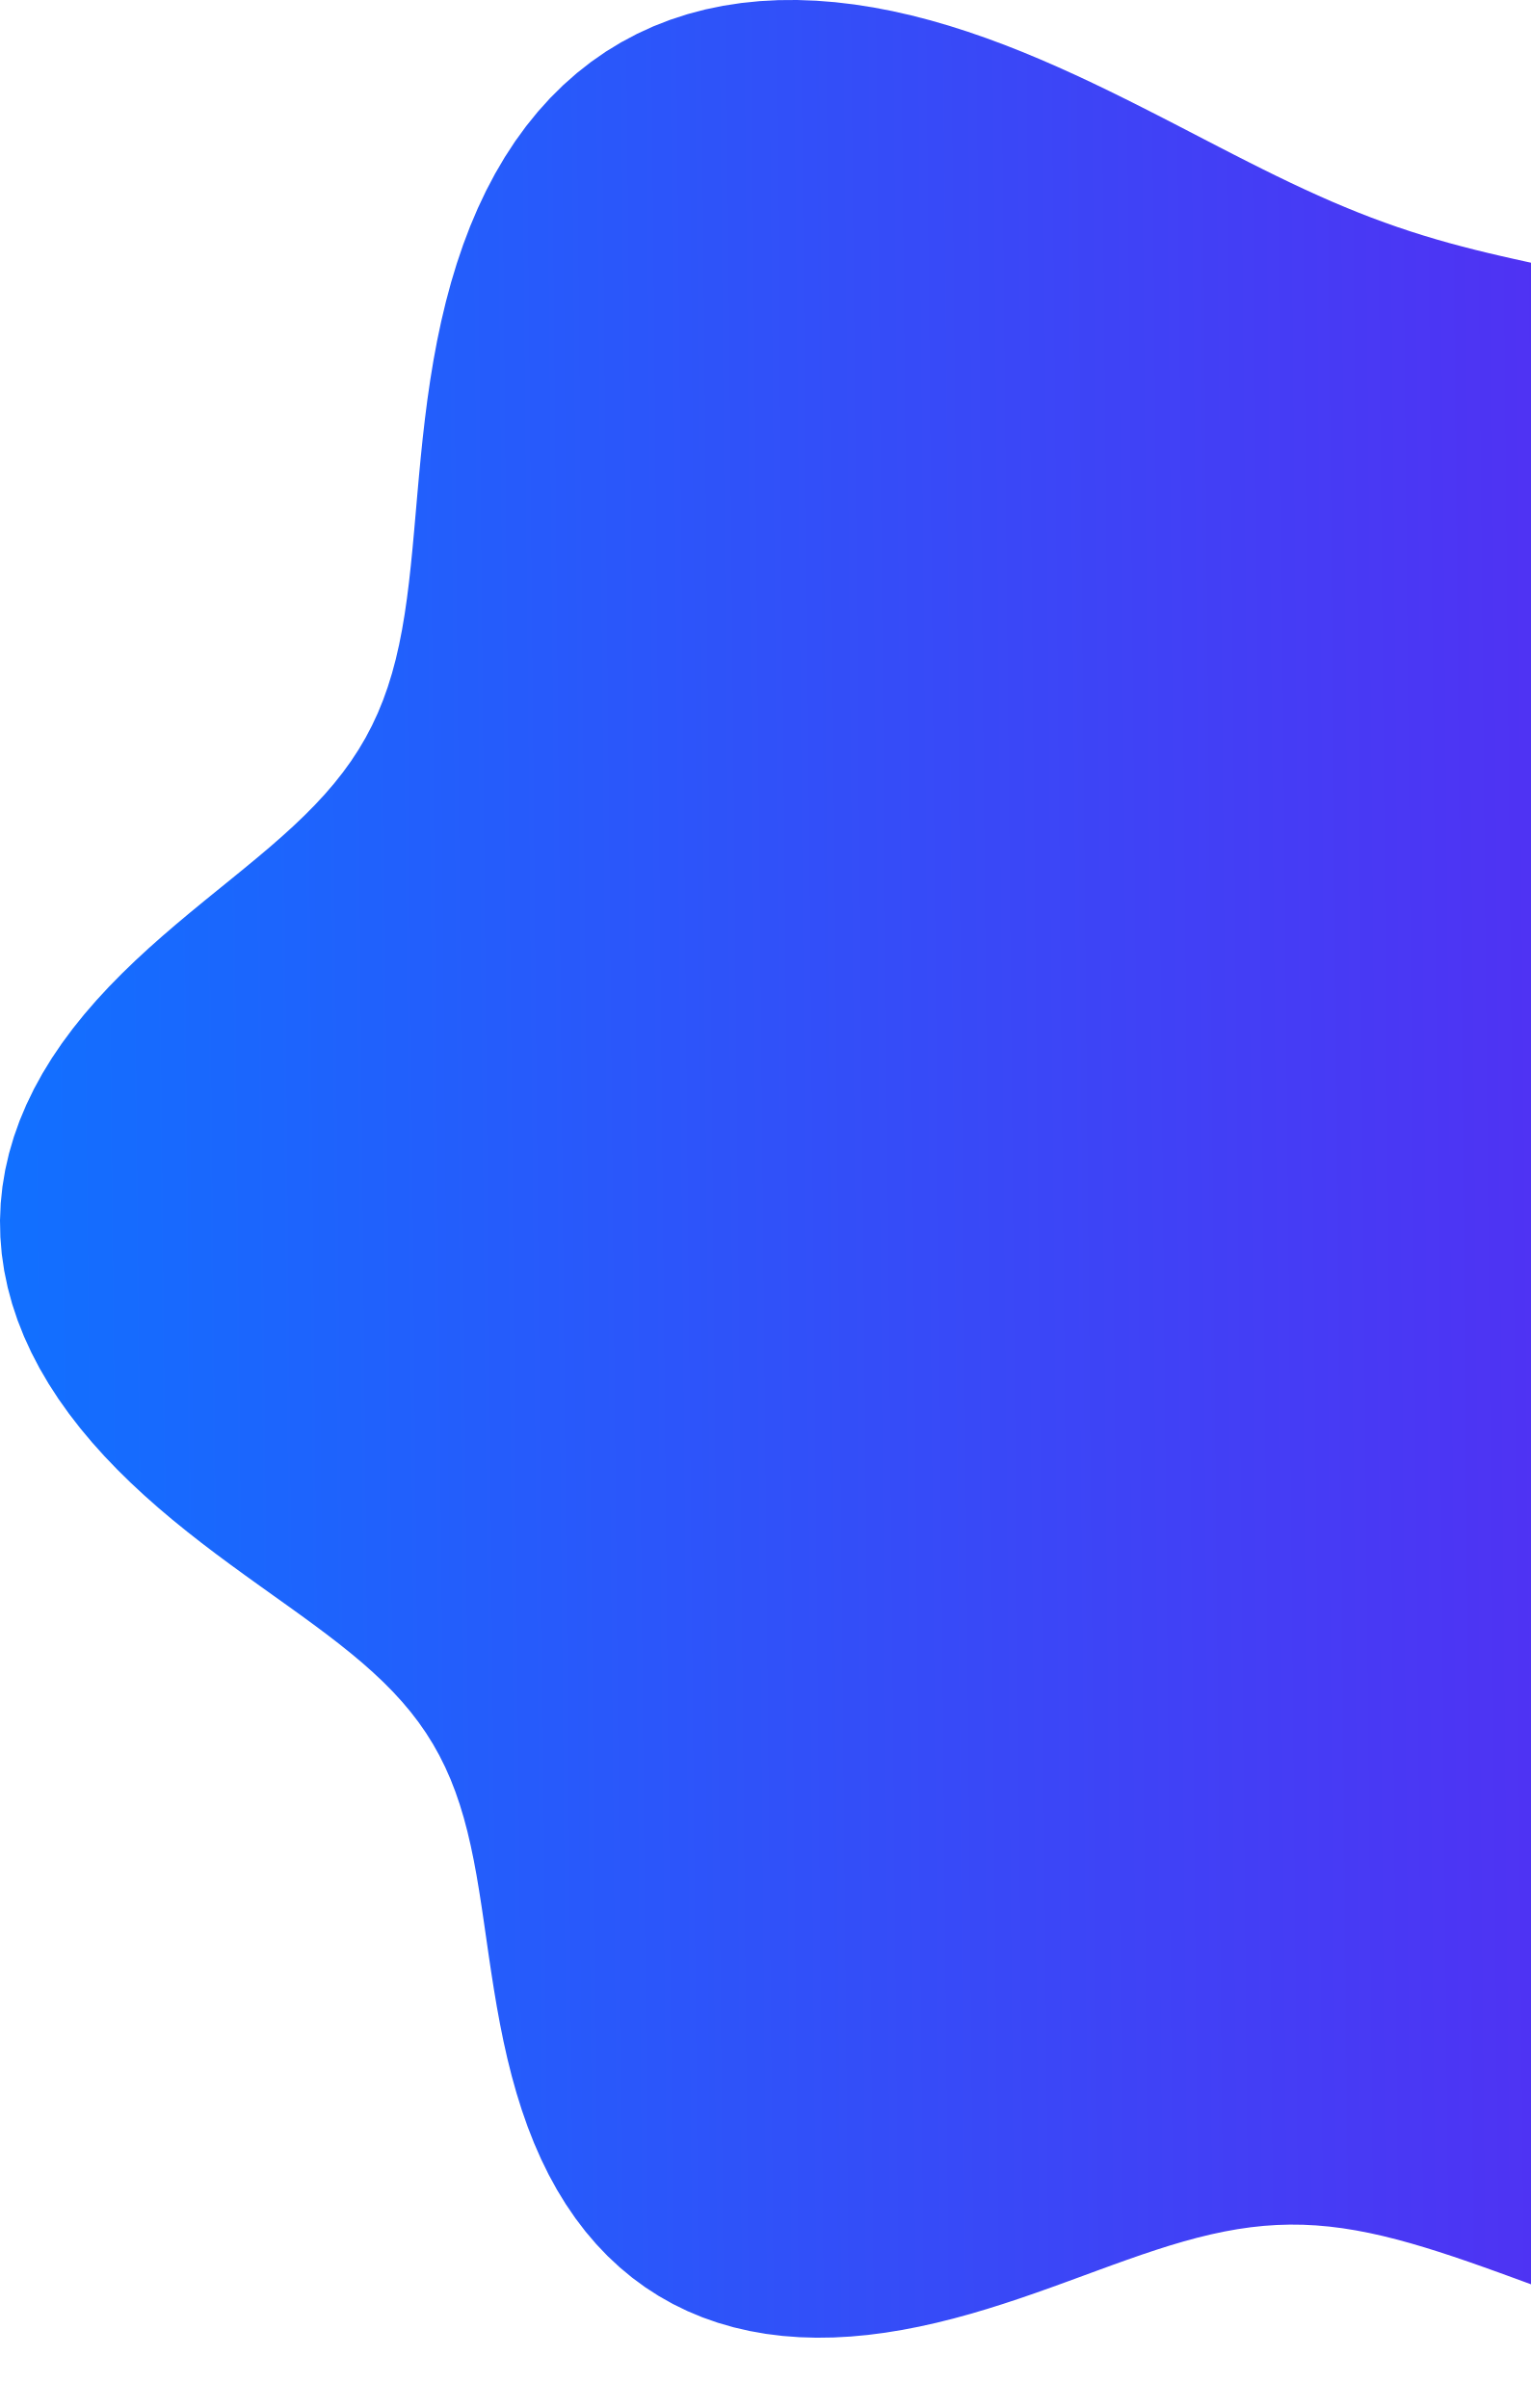
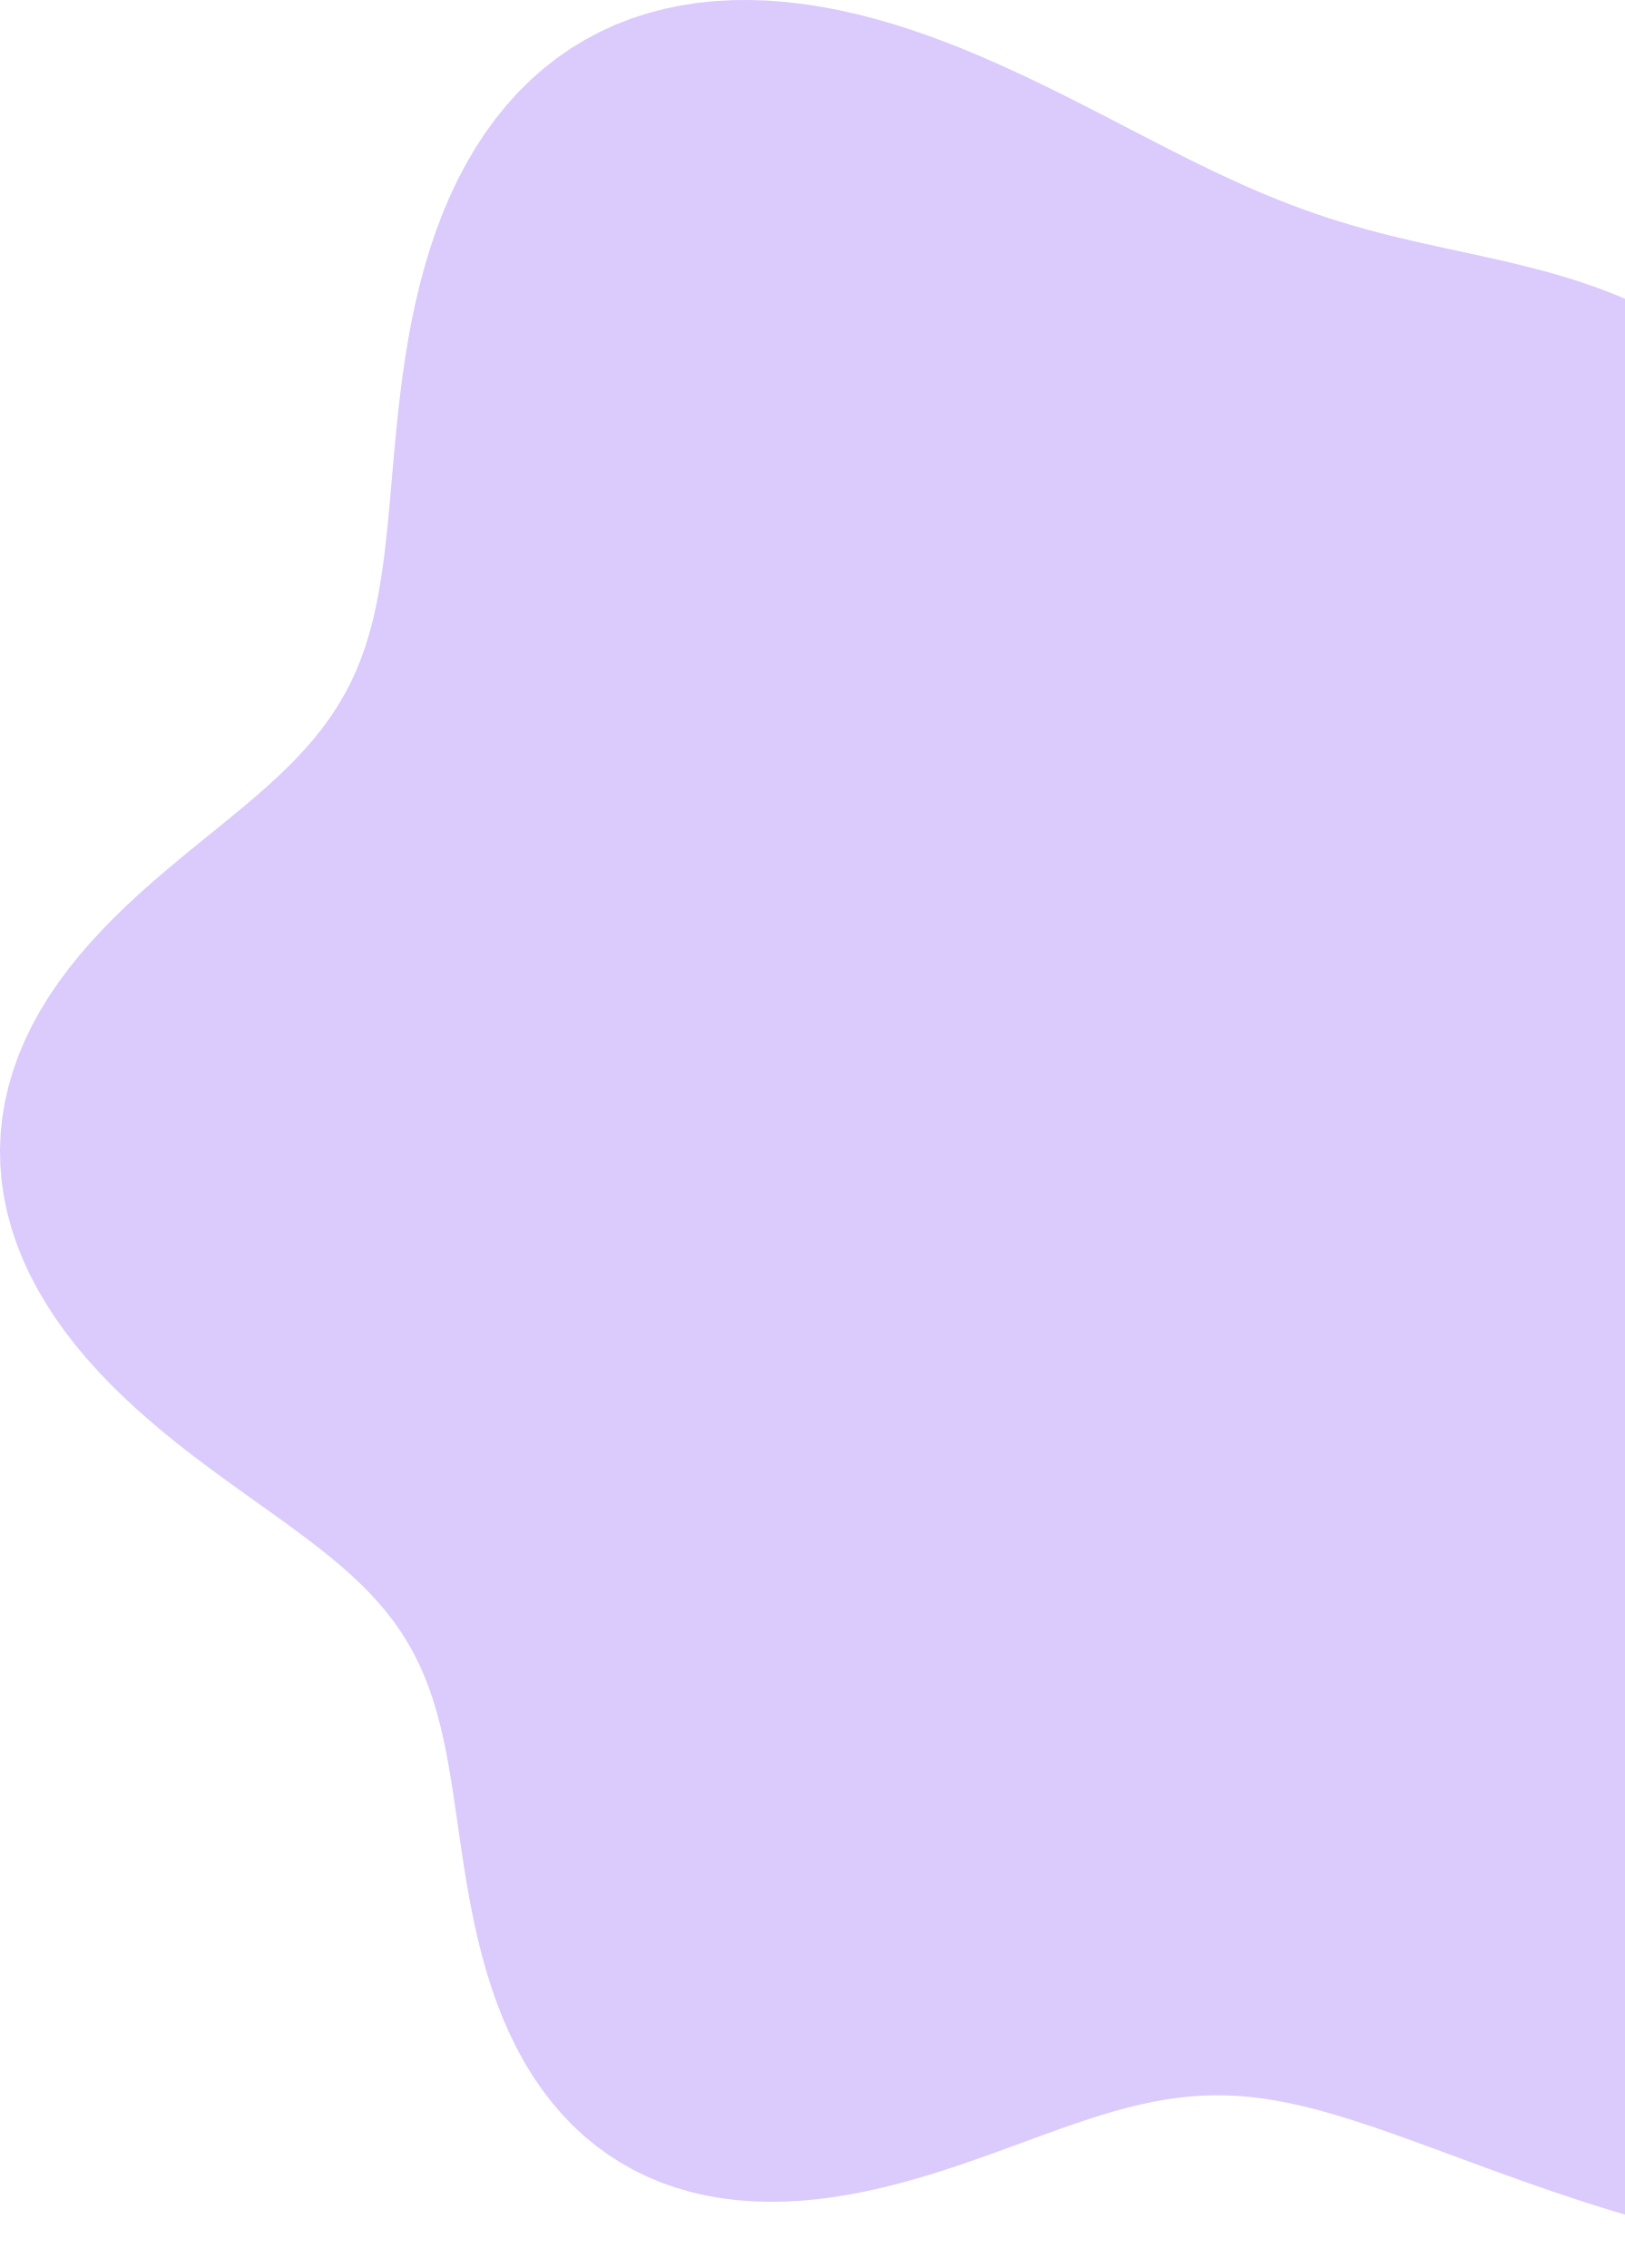
- <svg xmlns="http://www.w3.org/2000/svg" width="150" height="236" viewBox="0 0 150 236" fill="none">
-   <path fill-rule="evenodd" clip-rule="evenodd" d="M258.517 121.248L259.739 123.024L260.922 124.833L262.066 126.672L263.167 128.542L264.223 130.44L265.232 132.365L266.193 134.317L267.104 136.294L267.963 138.294L268.769 140.316L269.52 142.358L270.215 144.419L270.853 146.498L271.434 148.592L271.957 150.7L272.42 152.821L272.825 154.952L273.17 157.093L273.455 159.241L273.681 161.396L273.847 163.554L273.953 165.716L274 167.878L273.987 170.041L273.915 172.201L273.783 174.359L273.592 176.51L273.341 178.655L273.031 180.792L272.66 182.917L272.228 185.03L271.735 187.129L271.179 189.21L270.56 191.272L269.878 193.312L269.131 195.328L268.32 197.317L267.445 199.278L266.504 201.207L265.5 203.103L264.43 204.962L263.297 206.784L262.101 208.565L260.842 210.303L259.521 211.997L258.139 213.643L256.698 215.241L255.198 216.788L253.642 218.282L252.03 219.722L250.365 221.106L248.648 222.433L246.882 223.701L245.067 224.909L243.207 226.057L241.304 227.142L239.361 228.165L237.378 229.125L235.36 230.021L233.309 230.853L231.227 231.621L229.117 232.325L226.983 232.965L224.825 233.542L222.648 234.055L220.455 234.506L218.247 234.895L216.027 235.224L213.8 235.493L211.566 235.704L209.329 235.857L207.091 235.956L204.856 236L202.624 235.992L200.399 235.934L198.183 235.828L195.978 235.675L193.786 235.478L191.609 235.238L189.449 234.958L187.307 234.641L185.186 234.288L183.086 233.902L181.009 233.484L178.957 233.038L176.929 232.565L174.928 232.067L172.954 231.548L171.008 231.009L169.09 230.452L167.201 229.88L165.342 229.295L163.513 228.699L161.713 228.095L159.944 227.486L158.205 226.874L156.497 226.262L154.818 225.652L153.17 225.047L151.551 224.45L149.962 223.863L148.401 223.289L146.867 222.73L145.361 222.19L143.881 221.67L142.426 221.174L140.995 220.704L139.586 220.264L138.199 219.854L136.832 219.48L135.482 219.142L134.149 218.845L132.831 218.591L131.525 218.381L130.229 218.219L128.941 218.105L127.659 218.04L126.38 218.026L125.102 218.063L123.823 218.15L122.539 218.287L121.249 218.473L119.95 218.707L118.64 218.986L117.317 219.309L115.979 219.673L114.623 220.074L113.25 220.51L111.856 220.976L110.442 221.469L109.005 221.984L107.546 222.517L106.063 223.062L104.557 223.614L103.028 224.169L101.477 224.72L99.904 225.262L98.309 225.79L96.696 226.298L95.065 226.781L93.418 227.232L91.757 227.647L90.085 228.02L88.405 228.346L86.72 228.621L85.032 228.839L83.346 228.996L81.664 229.088L79.99 229.111L78.329 229.062L76.683 228.938L75.057 228.737L73.455 228.455L71.881 228.093L70.338 227.647L68.83 227.118L67.36 226.505L65.933 225.809L64.552 225.03L63.218 224.169L61.937 223.227L60.709 222.208L59.536 221.113L58.422 219.944L57.368 218.706L56.374 217.403L55.442 216.036L54.571 214.613L53.762 213.136L53.015 211.61L52.327 210.042L51.698 208.436L51.125 206.799L50.605 205.136L50.135 203.454L49.711 201.758L49.329 200.054L48.985 198.349L48.673 196.648L48.389 194.956L48.126 193.278L47.879 191.621L47.643 189.986L47.411 188.38L47.178 186.806L46.937 185.265L46.684 183.762L46.412 182.298L46.116 180.874L45.793 179.491L45.437 178.149L45.044 176.849L44.612 175.589L44.136 174.368L43.613 173.185L43.042 172.039L42.419 170.927L41.744 169.848L41.014 168.798L40.228 167.774L39.387 166.775L38.489 165.796L37.537 164.835L36.529 163.887L35.469 162.95L34.357 162.019L33.197 161.091L31.99 160.163L30.741 159.23L29.453 158.289L28.13 157.337L26.777 156.371L25.399 155.386L24.001 154.381L22.588 153.352L21.166 152.298L19.742 151.215L18.321 150.101L16.91 148.956L15.515 147.777L14.144 146.564L12.801 145.316L11.495 144.032L10.23 142.713L9.015 141.359L7.854 139.97L6.754 138.547L5.72 137.093L4.758 135.607L3.873 134.093L3.07 132.552L2.352 130.986L1.725 129.4L1.19 127.794L0.752 126.173L0.412 124.539L0.172 122.896L0.035 121.248L0 119.597L0.068 117.947L0.239 116.302L0.511 114.666L0.884 113.04L1.355 111.43L1.922 109.837L2.582 108.266L3.331 106.718L4.166 105.196L5.081 103.703L6.072 102.241L7.132 100.81L8.255 99.413L9.434 98.05L10.662 96.721L11.932 95.426L13.235 94.166L14.563 92.938L15.91 91.743L17.266 90.576L18.624 89.438L19.977 88.325L21.318 87.235L22.638 86.164L23.932 85.108L25.194 84.065L26.418 83.031L27.598 82.001L28.732 80.971L29.815 79.938L30.845 78.898L31.819 77.848L32.736 76.782L33.594 75.698L34.394 74.593L35.135 73.462L35.818 72.303L36.443 71.113L37.013 69.889L37.528 68.629L37.991 67.33L38.406 65.991L38.775 64.61L39.102 63.187L39.39 61.72L39.645 60.209L39.87 58.655L40.071 57.058L40.252 55.419L40.419 53.739L40.576 52.02L40.73 50.265L40.886 48.477L41.049 46.657L41.224 44.81L41.417 42.939L41.634 41.049L41.878 39.144L42.156 37.229L42.471 35.309L42.829 33.388L43.233 31.473L43.687 29.569L44.194 27.681L44.758 25.816L45.381 23.978L46.066 22.174L46.814 20.41L47.627 18.691L48.507 17.022L49.453 15.409L50.465 13.857L51.545 12.371L52.69 10.955L53.9 9.613L55.174 8.35L56.509 7.168L57.904 6.071L59.355 5.062L60.861 4.143L62.418 3.314L64.022 2.578L65.671 1.936L67.36 1.387L69.085 0.93L70.842 0.567L72.628 0.294L74.438 0.11L76.268 0.013L78.114 0L79.972 0.069L81.837 0.216L83.707 0.438L85.578 0.731L87.445 1.09L89.307 1.513L91.159 1.993L93 2.527L94.825 3.11L96.634 3.736L98.423 4.4L100.191 5.098L101.937 5.825L103.658 6.575L105.355 7.343L107.026 8.126L108.671 8.918L110.289 9.715L111.88 10.514L113.445 11.31L114.985 12.101L116.499 12.884L117.988 13.656L119.454 14.414L120.897 15.156L122.319 15.879L123.72 16.583L125.102 17.264L126.467 17.922L127.815 18.555L129.148 19.163L130.468 19.745L131.777 20.299L133.075 20.828L134.364 21.329L135.646 21.804L136.922 22.254L138.194 22.679L139.462 23.08L140.728 23.46L141.993 23.819L143.258 24.159L144.523 24.483L145.789 24.793L147.057 25.09L148.327 25.378L149.6 25.66L150.875 25.937L152.152 26.212L153.431 26.489L154.711 26.77L155.992 27.058L157.274 27.357L158.554 27.667L159.833 27.993L161.109 28.337L162.381 28.701L163.647 29.087L164.906 29.498L166.157 29.936L167.398 30.403L168.627 30.9L169.843 31.428L171.044 31.989L172.229 32.584L173.396 33.213L174.544 33.877L175.67 34.575L176.775 35.309L177.857 36.076L178.914 36.878L179.946 37.713L180.952 38.581L181.932 39.479L182.885 40.406L183.81 41.362L184.709 42.343L185.581 43.349L186.426 44.377L187.246 45.425L188.041 46.489L188.813 47.569L189.563 48.661L190.293 49.763L191.004 50.872L191.698 51.986L192.378 53.102L193.047 54.218L193.705 55.332L194.357 56.443L195.004 57.547L195.649 58.643L196.295 59.73L196.944 60.807L197.599 61.872L198.263 62.925L198.937 63.965L199.623 64.992L200.325 66.006L201.043 67.006L201.779 67.995L202.536 68.971L203.313 69.935L204.113 70.889L204.937 71.834L205.786 72.769L206.661 73.697L207.564 74.618L208.495 75.533L209.454 76.445L210.442 77.354L211.461 78.262L212.509 79.17L213.587 80.08L214.696 80.994L215.835 81.913L217.003 82.839L218.2 83.774L219.426 84.719L220.68 85.677L221.96 86.649L223.266 87.636L224.597 88.641L225.95 89.665L227.325 90.709L228.72 91.776L230.133 92.867L231.562 93.983L233.005 95.126L234.459 96.296L235.923 97.496L237.395 98.727L238.87 99.988L240.348 101.282L241.826 102.609L243.3 103.97L244.768 105.365L246.228 106.795L247.676 108.26L249.11 109.761L250.527 111.297L251.924 112.868L253.298 114.475L254.648 116.117L255.969 117.793L257.259 119.504L258.517 121.248Z" fill="url(#paint0_linear_46_310)" />
-   <defs>
-     <linearGradient id="paint0_linear_46_310" x1="0" y1="118" x2="274.411" y2="115.281" gradientUnits="userSpaceOnUse">
-       <stop stop-color="#1170FF" />
-       <stop offset="1" stop-color="#8200E9" />
-     </linearGradient>
-   </defs>
+ <svg xmlns="http://www.w3.org/2000/svg" width="169" height="236" viewBox="0 0 169 236" fill="none">
+   <path fill-rule="evenodd" clip-rule="evenodd" d="M258.517 121.248V121.248L259.739 123.024L260.922 124.833L262.066 126.672L263.167 128.542L264.223 130.44L265.232 132.365L266.193 134.317L267.104 136.294L267.963 138.294L268.769 140.316L269.52 142.358L270.215 144.419L270.853 146.498L271.434 148.592L271.957 150.7L272.42 152.821L272.825 154.952L273.17 157.093L273.455 159.241L273.681 161.396L273.847 163.554L273.953 165.716L274 167.878L273.987 170.041L273.915 172.201L273.783 174.359L273.592 176.51L273.341 178.655L273.031 180.792L272.66 182.917L272.228 185.03L271.735 187.129L271.179 189.21L270.56 191.272L269.878 193.312L269.131 195.328L268.32 197.317L267.445 199.278L266.504 201.207L265.5 203.103L264.43 204.962L263.297 206.784L262.101 208.565L260.842 210.303L259.521 211.997L258.139 213.643L256.698 215.241L255.198 216.788L253.642 218.282L252.03 219.722L250.365 221.106L248.648 222.433L246.882 223.701L245.067 224.909L243.207 226.057L241.304 227.142L239.361 228.165L237.378 229.125L235.36 230.021L233.309 230.853L231.227 231.621L229.117 232.325L226.983 232.965L224.825 233.542L222.648 234.055L220.455 234.506L218.247 234.895L216.028 235.224L213.8 235.493L211.566 235.704L209.329 235.857L207.091 235.956L204.856 236L202.624 235.992L200.399 235.934L198.183 235.828L195.978 235.675L193.786 235.478L191.609 235.238L189.449 234.958L187.307 234.641L185.186 234.288L183.086 233.902L181.009 233.484L178.957 233.038L176.929 232.565L174.928 232.067L172.954 231.548L171.008 231.009L169.09 230.452L167.201 229.88L165.342 229.295L163.513 228.699L161.713 228.095L159.944 227.486L158.205 226.874L156.497 226.262L154.818 225.652L153.17 225.047L151.551 224.45L149.962 223.863L148.401 223.289L146.867 222.73L145.361 222.19L143.881 221.67L142.426 221.174L140.995 220.704L139.586 220.263L138.199 219.854L136.832 219.48L135.482 219.142L134.149 218.845L132.831 218.591L131.525 218.381L130.229 218.219L128.941 218.105L127.659 218.04L126.38 218.026L125.102 218.063L123.823 218.15L122.539 218.287L121.249 218.473L119.95 218.707L118.64 218.986L117.317 219.309L115.979 219.673L114.623 220.074L113.25 220.51L111.856 220.976L110.442 221.469L109.005 221.984L107.546 222.517L106.063 223.062L104.557 223.614L103.028 224.169L101.477 224.72L99.904 225.262L98.309 225.79L96.696 226.298L95.065 226.781L93.418 227.232L91.757 227.647L90.085 228.02L88.405 228.346L86.72 228.621L85.032 228.839L83.346 228.996L81.664 229.088L79.99 229.111L78.329 229.062L76.683 228.938L75.057 228.737L73.455 228.455L71.881 228.093L70.338 227.647L68.83 227.118L67.36 226.505L65.933 225.809L64.552 225.03L63.218 224.169L61.937 223.227L60.709 222.208L59.536 221.113L58.422 219.944L57.368 218.706L56.374 217.403L55.442 216.037L54.571 214.613L53.762 213.136L53.015 211.61L52.327 210.042L51.698 208.436L51.125 206.799L50.605 205.136L50.135 203.454L49.711 201.758L49.329 200.054L48.985 198.349L48.673 196.648L48.389 194.956L48.126 193.278L47.879 191.621L47.643 189.986L47.411 188.38L47.178 186.806L46.937 185.265L46.684 183.762L46.412 182.298L46.116 180.874L45.793 179.491L45.437 178.149L45.044 176.849L44.612 175.589L44.136 174.368L43.613 173.185L43.042 172.039L42.419 170.927L41.744 169.848L41.014 168.798L40.228 167.774L39.387 166.775L38.489 165.796L37.537 164.835L36.529 163.887L35.469 162.95L34.357 162.019L33.197 161.091L31.99 160.163L30.741 159.23L29.453 158.289L28.13 157.337L26.777 156.371L25.399 155.386L24.001 154.381L22.588 153.352L21.166 152.298L19.742 151.215L18.321 150.101L16.91 148.956L15.515 147.777L14.144 146.564L12.801 145.316L11.495 144.032L10.23 142.713L9.015 141.359L7.854 139.97L6.754 138.547L5.72 137.093L4.758 135.607L3.873 134.093L3.07 132.552L2.352 130.986L1.725 129.4L1.19 127.794L0.752 126.173L0.412 124.539L0.172 122.896L0.035 121.248L0 119.597L0.068 117.947L0.239 116.302L0.511 114.666L0.884 113.04L1.355 111.43L1.922 109.837L2.582 108.266L3.331 106.718L4.166 105.196L5.081 103.703L6.072 102.241L7.132 100.81L8.255 99.413L9.434 98.05L10.662 96.721L11.932 95.426L13.235 94.166L14.563 92.938L15.91 91.743L17.266 90.576L18.624 89.438L19.977 88.325L21.318 87.235L22.638 86.164L23.932 85.108L25.194 84.065L26.418 83.031L27.598 82.001L28.732 80.971L29.815 79.938L30.845 78.898L31.819 77.848L32.736 76.782L33.594 75.698L34.394 74.593L35.135 73.462L35.818 72.303L36.443 71.113L37.013 69.889L37.528 68.629L37.991 67.33L38.406 65.991L38.775 64.61L39.102 63.187L39.39 61.72L39.645 60.209L39.87 58.655L40.071 57.058L40.252 55.419L40.419 53.739L40.576 52.02L40.73 50.265L40.886 48.477L41.049 46.657L41.224 44.81L41.417 42.939L41.634 41.049L41.878 39.144L42.156 37.229L42.471 35.309L42.829 33.388L43.233 31.473L43.687 29.569L44.194 27.681L44.758 25.816L45.381 23.978L46.066 22.174L46.814 20.41L47.627 18.691L48.507 17.022L49.453 15.409L50.465 13.857L51.545 12.371L52.69 10.955L53.9 9.613L55.174 8.35L56.509 7.168L57.904 6.071L59.355 5.062L60.861 4.143L62.418 3.314L64.022 2.578L65.671 1.936L67.36 1.387L69.085 0.93L70.842 0.567L72.628 0.294L74.438 0.11L76.268 0.013L78.114 0L79.972 0.069L81.837 0.216L83.707 0.438L85.578 0.731L87.445 1.09L89.307 1.513L91.159 1.993L93 2.527L94.825 3.11L96.634 3.736L98.423 4.4L100.191 5.098L101.937 5.825L103.658 6.575L105.355 7.343L107.026 8.126L108.671 8.918L110.289 9.715L111.88 10.514L113.445 11.31L114.985 12.101L116.499 12.884L117.988 13.656L119.454 14.414L120.897 15.156L122.319 15.879L123.72 16.583L125.102 17.264L126.467 17.922L127.815 18.555L129.148 19.163L130.468 19.745L131.777 20.299L133.075 20.828L134.364 21.329L135.646 21.804L136.922 22.254L138.194 22.679L139.462 23.08L140.728 23.46L141.993 23.819L143.258 24.159L144.523 24.483L145.789 24.793L147.057 25.09L148.328 25.378L149.6 25.66L150.875 25.937L152.152 26.212L153.431 26.489L154.711 26.77L155.992 27.058L157.274 27.357L158.554 27.667L159.833 27.993L161.109 28.337L162.381 28.701L163.647 29.087L164.906 29.498L166.157 29.936L167.398 30.403L168.627 30.9L169.843 31.428L171.044 31.989L172.229 32.584L173.396 33.213L174.544 33.877L175.67 34.575L176.775 35.309L177.857 36.076L178.914 36.878L179.946 37.713L180.952 38.581L181.932 39.479L182.885 40.406L183.81 41.362L184.709 42.343L185.581 43.349L186.426 44.377L187.246 45.425L188.041 46.489L188.813 47.569L189.563 48.661L190.293 49.763L191.004 50.872L191.698 51.986L192.378 53.102L193.047 54.218L193.705 55.332L194.357 56.443L195.004 57.547L195.649 58.643L196.295 59.73L196.944 60.807L197.599 61.872L198.263 62.925L198.937 63.965L199.623 64.992L200.325 66.006L201.043 67.006L201.779 67.995L202.536 68.971L203.313 69.935L204.113 70.889L204.937 71.834L205.786 72.769L206.661 73.697L207.564 74.618L208.495 75.533L209.454 76.445L210.442 77.354L211.461 78.262L212.509 79.17L213.587 80.08L214.696 80.994L215.835 81.913L217.003 82.839L218.2 83.774L219.426 84.719L220.68 85.677L221.96 86.649L223.266 87.636L224.597 88.641L225.95 89.665L227.325 90.709L228.72 91.776L230.133 92.867L231.562 93.983L233.005 95.126L234.459 96.296L235.923 97.496L237.395 98.727L238.87 99.988L240.348 101.282L241.826 102.609L243.3 103.97L244.768 105.365L246.228 106.795L247.676 108.26L249.11 109.761L250.527 111.297L251.924 112.868L253.298 114.475L254.648 116.117L255.969 117.793L257.259 119.504L258.517 121.248" fill="#DBCAFC" />
</svg>
